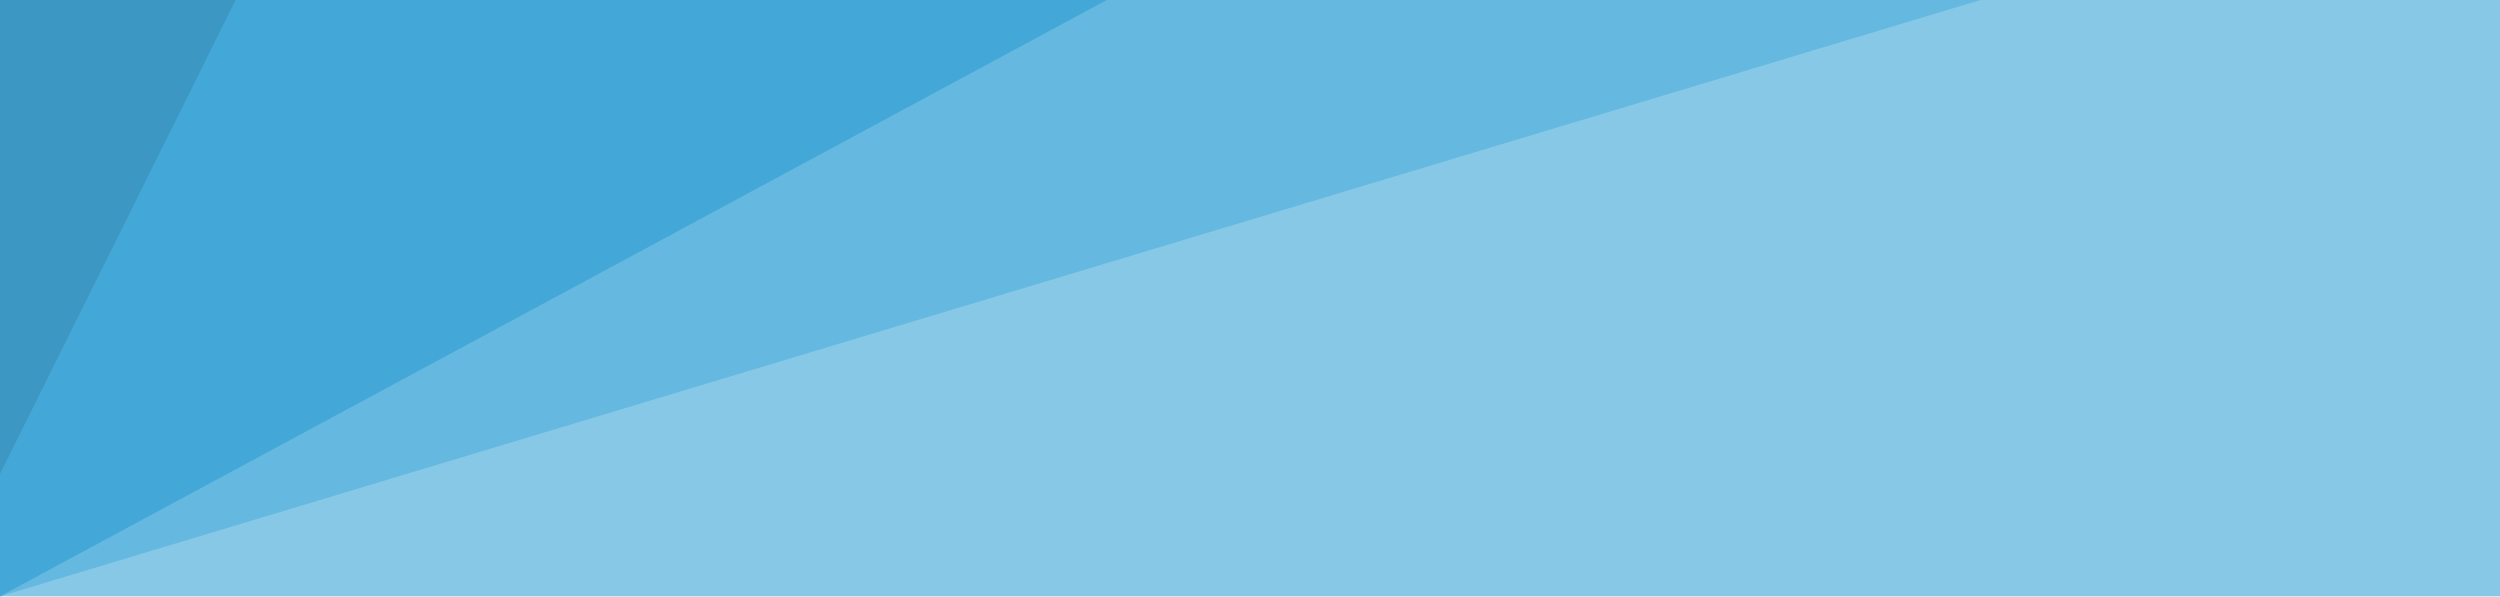
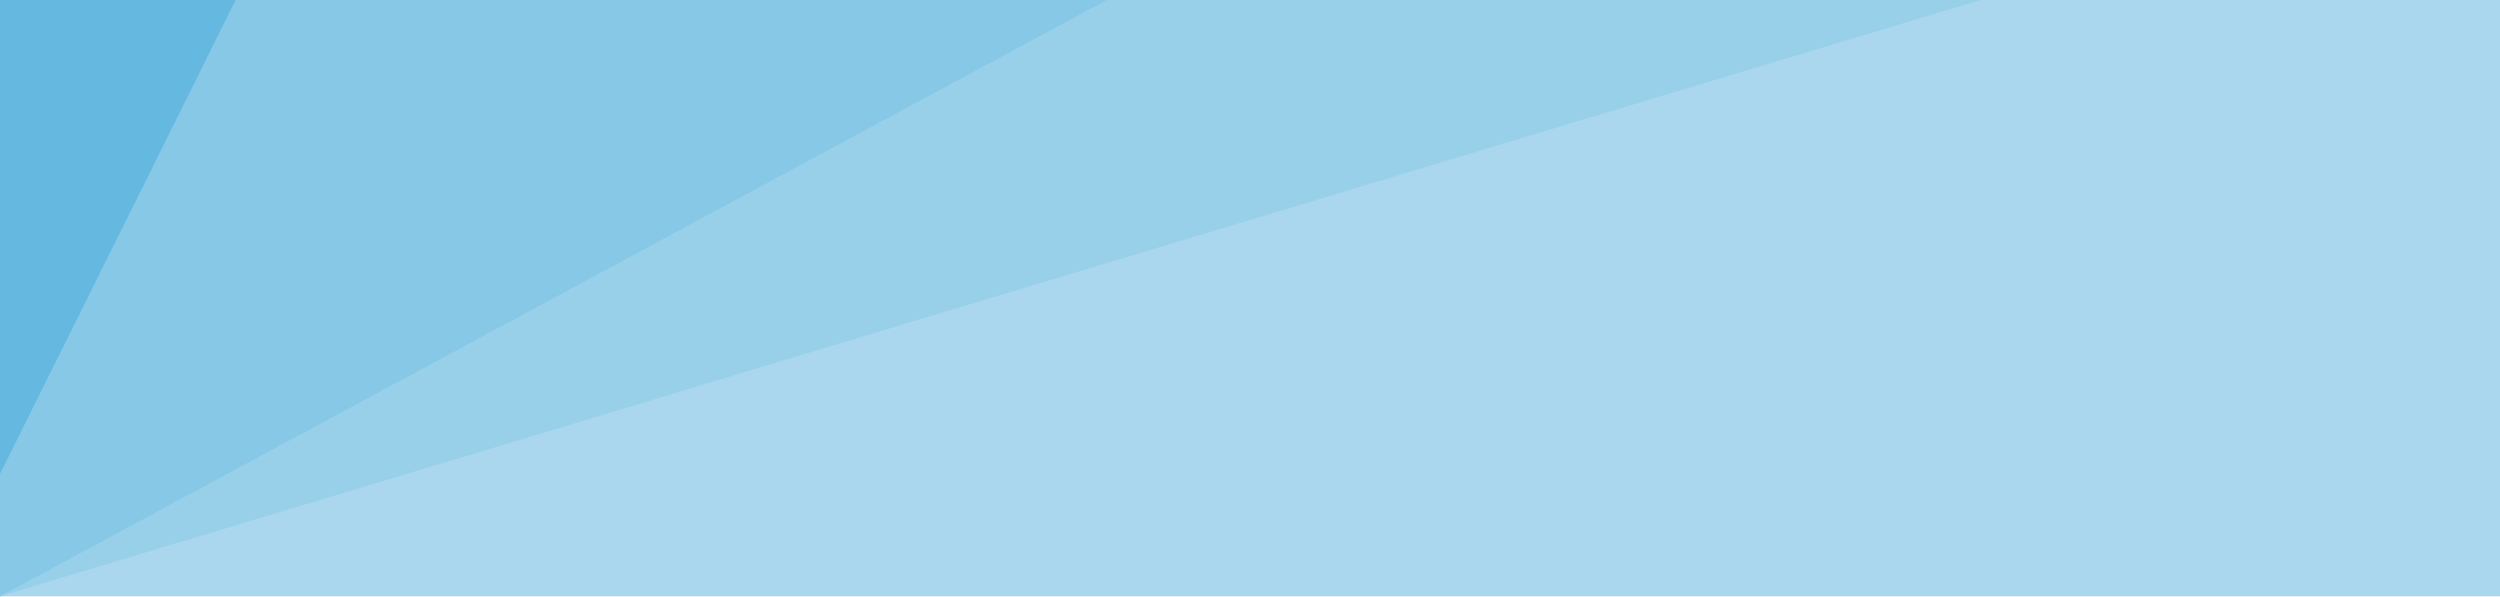
<svg xmlns="http://www.w3.org/2000/svg" viewBox="0 0 1920 458">
-   <rect width="1920" height="458" style="fill: #87c8e6" />
-   <polyline points="0 458 0 0 1521 0" style="fill: #65b8df" />
-   <polyline points="0 458 0 0 850 0" style="fill: #43a8d8" />
-   <polyline points="0 364 0 0 181 0" style="fill: #3d97c3" />
+   <rect width="1920" height="458" style="fill: #aad7ed" />
+   <polyline points="0 458 0 0 1521 0" style="fill: #98d0ea" />
+   <polyline points="0 458 0 0 850 0" style="fill: #87c8e6" />
+   <polyline points="0 364 0 0 181 0" style="fill: #65b8df" />
</svg>
